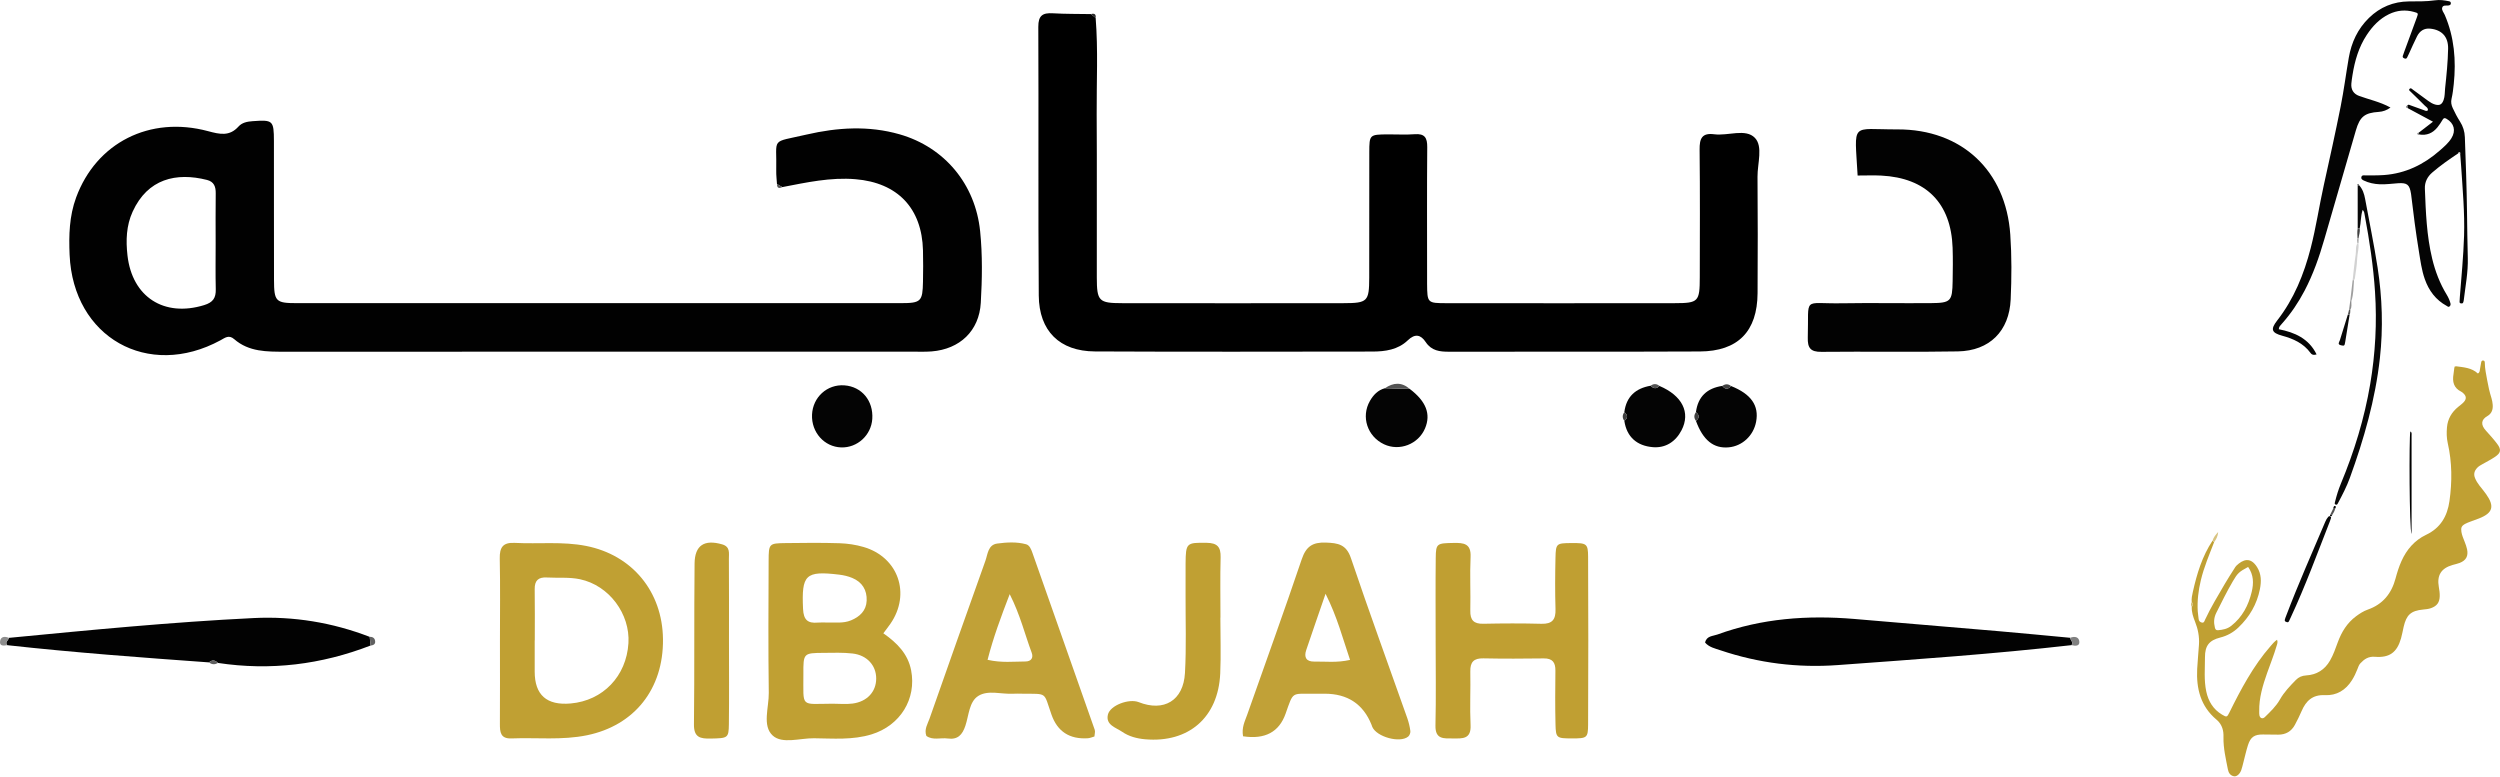
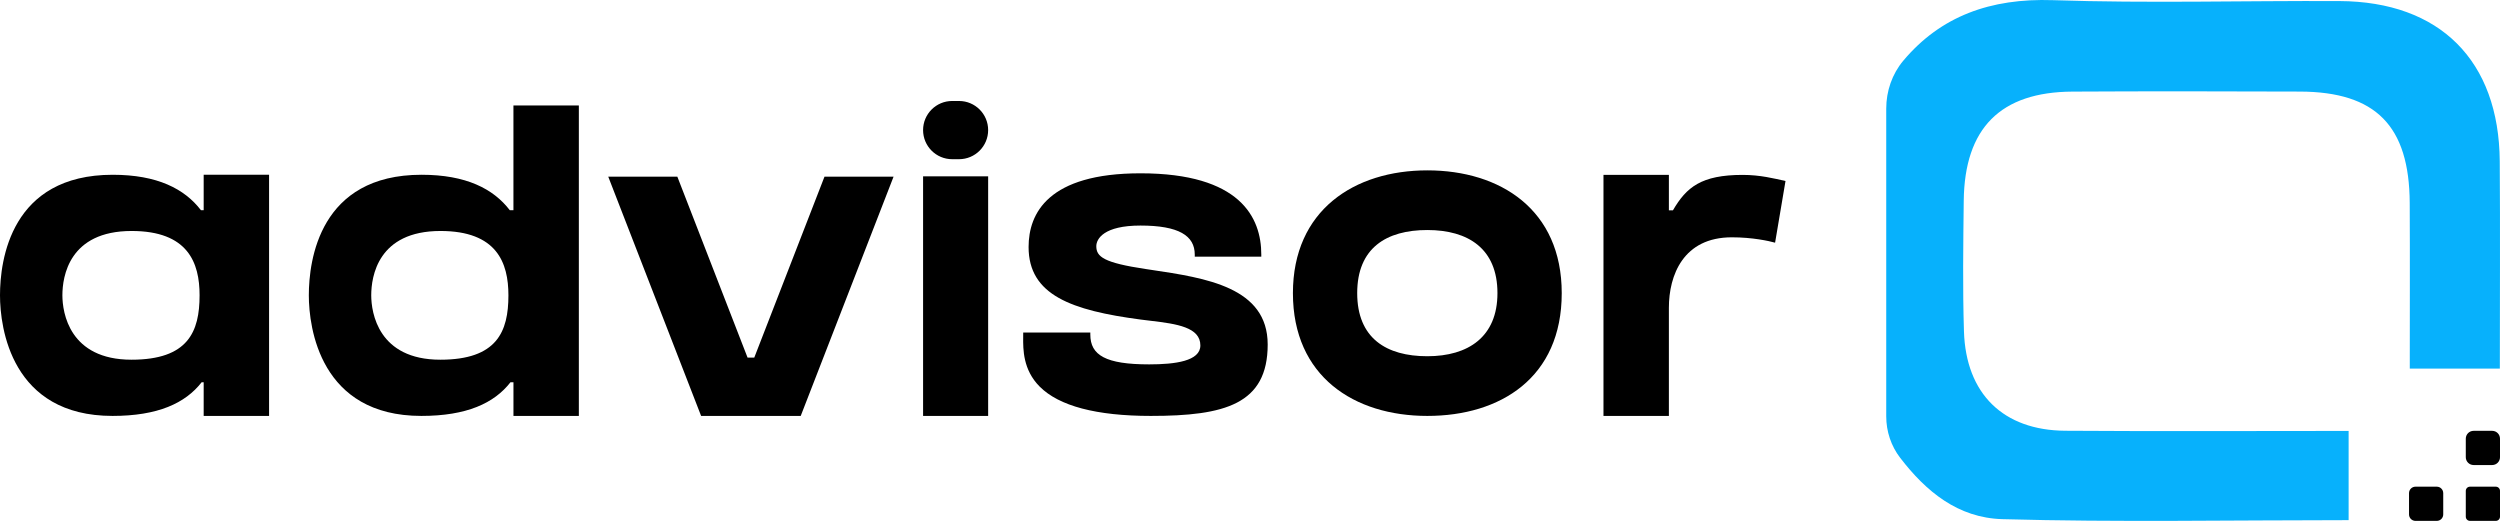
- <svg xmlns="http://www.w3.org/2000/svg" id="Layer_1" data-name="Layer 1" viewBox="0 0 267.914 83.197">
+ <svg xmlns="http://www.w3.org/2000/svg" id="Layer_1" data-name="Layer 1" viewBox="0 0 347.255 72.353">
  <defs>
    <style>
      .cls-1 {
-         fill: #c0a033;
-       }
- 
-       .cls-2 {
-         fill: #c09f32;
-       }
- 
-       .cls-3 {
-         fill: #040404;
-       }
- 
-       .cls-4 {
-         fill: #9f9f9f;
-       }
- 
-       .cls-5 {
-         fill: #d8c380;
-       }
- 
-       .cls-6 {
-         fill: #020202;
-       }
- 
-       .cls-7 {
-         fill: #cfb765;
-       }
- 
-       .cls-8 {
-         fill: #8d8d8d;
-       }
- 
-       .cls-9 {
-         fill: #282828;
-       }
- 
-       .cls-10 {
-         fill: gray;
-       }
- 
-       .cls-11 {
-         fill: #737373;
-       }
- 
-       .cls-12 {
-         fill: #535353;
-       }
- 
-       .cls-13 {
-         fill: #606060;
-       }
- 
-       .cls-14 {
-         fill: #070707;
-       }
- 
-       .cls-15 {
-         fill: #d2d2d2;
-       }
- 
-       .cls-16 {
-         fill: #404040;
-       }
- 
-       .cls-17 {
-         fill: #c1a137;
-       }
- 
-       .cls-18 {
-         fill: #010101;
+         fill: #07b1fc;
      }
    </style>
  </defs>
  <g>
-     <path class="cls-18" d="m83.265,19.719c-.028-.478-.091-.956-.079-1.433.089-3.649-.708-2.95,3.258-3.867,3.298-.762,6.648-.975,9.96-.026,4.835,1.386,8.122,5.359,8.633,10.387.259,2.552.217,5.12.07,7.669-.174,3.015-2.247,4.967-5.259,5.21-.715.058-1.438.026-2.157.026-22.382,0-44.765-.003-67.147.007-1.937,0-3.868.026-5.444-1.345-.579-.503-.978-.149-1.473.12-7.775,4.218-15.783-.317-16.167-9.154-.091-2.084-.038-4.151.699-6.151,2.159-5.857,7.885-8.79,14.148-7.104,1.251.337,2.283.576,3.251-.497.386-.428.932-.534,1.522-.576,2.164-.152,2.27-.09,2.275,2.132.011,4.958-.008,9.917.009,14.875.008,2.311.178,2.494,2.428,2.495,21.583.009,43.166.01,64.749,0,2.167,0,2.33-.191,2.371-2.293.022-1.119.028-2.24,0-3.359-.113-4.525-2.716-7.255-7.239-7.631-2.667-.222-5.244.349-7.832.846-.191-.11-.382-.22-.574-.33h-.002Zm-60.155,6.262c0-1.753-.016-3.507.008-5.26.01-.718-.181-1.247-.938-1.439-3.295-.834-6.359-.127-7.968,3.406-.681,1.495-.732,3.08-.551,4.684.503,4.462,3.925,6.645,8.215,5.326.952-.293,1.269-.766,1.247-1.697-.04-1.673-.011-3.347-.012-5.02h0Z" />
-     <path d="m117.416,1.914c.274,3.432.088,6.87.11,10.305.036,5.839.002,11.678.014,17.517.005,2.537.212,2.75,2.712,2.753,7.915.011,15.83.012,23.744,0,2.559-.004,2.731-.183,2.738-2.724.012-4.479-.005-8.958.007-13.437.005-1.905.025-1.909,1.989-1.928.959-.009,1.923.058,2.877-.017,1.078-.084,1.353.384,1.344,1.389-.038,4.479-.016,8.958-.016,13.437,0,.4-.003.8,0,1.2.021,2.063.022,2.08,2.095,2.082,8.155.007,16.309.011,24.464-.002,2.522-.004,2.659-.163,2.664-2.771.008-4.559.033-9.119-.019-13.677-.013-1.179.235-1.827,1.568-1.652,1.48.194,3.361-.653,4.359.386.887.924.268,2.744.279,4.166.033,4.159.031,8.318.006,12.477-.024,4.093-2.097,6.229-6.194,6.248-8.954.042-17.908.007-26.862.027-1.007.002-1.886-.099-2.505-1.031-.533-.802-1.144-.942-1.927-.188-1.043,1.003-2.412,1.2-3.792,1.201-9.913.01-19.827.038-29.74-.013-3.772-.02-5.982-2.186-6.011-5.991-.073-9.598-.005-19.196-.049-28.794-.006-1.223.473-1.518,1.561-1.453,1.354.08,2.714.062,4.072.086.171.134.341.269.512.403h0Z" />
-     <path class="cls-6" d="m199.073,18.811c-.322-5.844-.801-4.925,4.258-4.944,6.903-.026,11.629,4.427,12.103,11.279.16,2.306.145,4.635.041,6.946-.152,3.394-2.265,5.503-5.656,5.566-4.87.09-9.743-.004-14.614.049-1.18.013-1.505-.413-1.472-1.541.134-4.476-.628-3.593,3.621-3.664,3.194-.053,6.389.009,9.583-.018,2.124-.018,2.282-.197,2.319-2.343.021-1.198.038-2.398-.004-3.595-.167-4.786-2.837-7.482-7.65-7.73-.795-.041-1.594-.006-2.53-.006h.001Z" />
-     <path class="cls-1" d="m94.664,67.868c1.465,1.025,2.633,2.195,2.976,3.957.598,3.074-1.163,5.924-4.231,6.871-2.031.627-4.119.442-6.188.42-1.502-.016-3.391.642-4.411-.288-1.15-1.049-.402-3.018-.423-4.578-.065-4.715-.036-9.432-.017-14.147.008-1.856.04-1.878,1.839-1.903,1.917-.026,3.836-.045,5.752.015.869.027,1.758.161,2.591.405,3.724,1.091,5.081,5.03,2.87,8.226-.222.321-.465.628-.758,1.023h0Zm-5.44,7.545c.716,0,1.443.077,2.147-.016,1.56-.205,2.527-1.276,2.528-2.68.002-1.395-.976-2.503-2.526-2.683-1.023-.119-2.068-.077-3.103-.069-2.16.015-2.188.025-2.175,2.274.021,3.663-.399,3.189,3.129,3.174Zm-.492-8.697c.74-.03,1.633.11,2.464-.234.937-.387,1.636-1.034,1.681-2.111.047-1.141-.483-1.997-1.553-2.439-.434-.18-.912-.291-1.38-.348-3.641-.438-4.055.009-3.884,3.68.055,1.17.51,1.558,1.588,1.456.315-.03.635-.005,1.083-.005h.001Z" />
-     <path class="cls-1" d="m53.577,68.722c0-2.953.041-5.906-.02-8.858-.025-1.209.335-1.754,1.621-1.685,2.542.135,5.096-.174,7.633.326,4.931.973,8.183,4.884,8.238,9.998.058,5.332-3.063,9.242-8.132,10.289-2.693.556-5.406.233-8.109.342-1.17.047-1.241-.675-1.236-1.554.017-2.953.007-5.905.005-8.858Zm3.732-.092h-.008v3.346c0,2.501,1.286,3.639,3.857,3.412,3.461-.305,5.972-2.927,6.189-6.462.191-3.122-2.061-6.188-5.191-6.851-1.15-.244-2.375-.122-3.565-.188-.895-.05-1.305.325-1.29,1.246.029,1.832.009,3.664.009,5.496h0Z" />
-     <path class="cls-2" d="m153.852,68.641c0-2.956-.024-5.912.01-8.868.018-1.54.127-1.558,1.921-1.588,1.076-.018,1.88.056,1.813,1.496-.089,1.913.013,3.835-.03,5.751-.023,1.019.362,1.437,1.398,1.414,2.075-.045,4.153-.053,6.228.003,1.163.031,1.539-.46,1.505-1.571-.056-1.836-.045-3.675-.002-5.512.036-1.533.1-1.555,1.703-1.568,1.629-.014,1.785.055,1.792,1.458.029,5.992.028,11.984,0,17.976-.007,1.46-.122,1.502-1.742,1.5-1.631-.002-1.716-.037-1.752-1.506-.046-1.916-.032-3.835-.01-5.752.01-.88-.308-1.327-1.248-1.315-2.156.028-4.313.04-6.468-.006-1.031-.022-1.424.39-1.403,1.406.039,1.917-.063,3.838.028,5.751.072,1.518-.867,1.431-1.868,1.426-.979-.004-1.93.134-1.895-1.389.071-3.034.021-6.071.019-9.107h0Z" />
-     <path class="cls-17" d="m99.276,78.868c-.258-.71.134-1.275.34-1.861,1.983-5.642,3.97-11.282,5.986-16.912.254-.71.275-1.714,1.272-1.846,1.02-.135,2.078-.199,3.088.077.378.103.547.549.683.933,2.227,6.316,4.458,12.631,6.673,18.951.071.203-.017.462-.033.716-.249.07-.473.175-.701.19-1.967.124-3.267-.721-3.901-2.535-.871-2.471-.373-2.205-3.13-2.24-.319-.004-.639-.017-.957.002-1.266.077-2.699-.428-3.756.236-.988.621-1.01,2.086-1.384,3.199-.326.971-.818,1.512-1.893,1.363-.764-.105-1.585.222-2.286-.274h0Zm6.557-8.158c1.517.342,2.791.182,4.057.178.617-.002.878-.39.671-.944-.734-1.964-1.219-4.03-2.355-6.272-.961,2.501-1.748,4.618-2.373,7.038Z" />
-     <path class="cls-17" d="m133.211,78.904c-.162-.953.194-1.599.429-2.266,1.96-5.563,3.971-11.108,5.858-16.695.467-1.381,1.16-1.848,2.586-1.797,1.306.047,2.191.189,2.69,1.667,1.938,5.738,4.019,11.428,6.036,17.14.158.449.272.922.333,1.393.025.19-.091.476-.241.597-.891.718-3.375.027-3.839-1.044-.032-.073-.052-.151-.081-.225-.891-2.221-2.565-3.332-5.022-3.332-.399,0-.797-.005-1.196,0-2.381.032-2.132-.299-2.991,2.136-.697,1.976-2.217,2.785-4.561,2.427h0Zm11.468-8.184c-.781-2.292-1.365-4.591-2.625-7.087-.785,2.28-1.438,4.152-2.072,6.031-.264.781.005,1.251.87,1.235,1.187-.022,2.382.147,3.827-.179h0Z" />
-     <path class="cls-6" d="m22.399,70.986c-7.214-.52-14.427-1.05-21.618-1.844-.302-.337.143-.517.166-.785,8.736-.84,17.472-1.695,26.24-2.123,4.266-.208,8.427.472,12.43,2.014.033.309.066.618.099.928-5.291,2.049-10.739,2.718-16.36,1.868-.302-.306-.618-.361-.956-.057h0Z" />
-     <path class="cls-6" d="m221.998,69.137c-8.339.95-16.712,1.526-25.079,2.138-4.258.311-8.452-.21-12.52-1.578-.601-.202-1.232-.329-1.672-.834.157-.728.824-.684,1.318-.864,4.746-1.729,9.652-2.088,14.644-1.671,5.176.433,10.352.868,15.527,1.315,2.548.22,5.093.47,7.639.706.009.27.381.473.143.788h0Z" />
-     <path class="cls-1" d="m130.782,66.188c0,1.993.073,3.989-.015,5.979-.208,4.718-3.386,7.464-8.04,7.059-.896-.078-1.748-.304-2.471-.802-.668-.46-1.789-.728-1.526-1.842.238-1.007,2.275-1.742,3.296-1.338,2.706,1.071,4.796-.164,4.962-3.127.156-2.782.055-5.578.064-8.369.004-1.116-.007-2.232.002-3.348.019-2.238.101-2.254,2.251-2.229,1.152.014,1.533.444,1.503,1.56-.058,2.151-.017,4.305-.017,6.457h-.009Z" />
-     <path class="cls-2" d="m78.122,68.746c0,2.954.026,5.908-.011,8.861-.019,1.506-.123,1.503-1.955,1.541-1.106.023-1.804-.111-1.788-1.515.066-5.747.008-11.495.067-17.242.02-1.972,1.057-2.602,2.958-2.054.884.255.715.953.719,1.548.021,2.954.01,5.907.01,8.861Z" />
-     <path class="cls-3" d="m87.022,44.439c.081-1.877,1.625-3.277,3.467-3.143,1.862.135,3.121,1.652,2.99,3.601-.117,1.744-1.602,3.104-3.33,3.051-1.814-.057-3.208-1.621-3.127-3.508h0Z" />
-     <path class="cls-3" d="m181.746,44.17c.217-1.668,1.192-2.574,2.828-2.814.306.389.616.4.931.011,2.156.86,3.02,2.094,2.689,3.836-.282,1.482-1.474,2.597-2.926,2.735-1.626.155-2.761-.759-3.52-2.832.391-.313.383-.625-.003-.936h.001Z" />
-     <path class="cls-3" d="m177.834,41.359c2.436,1.032,3.359,2.845,2.371,4.747-.641,1.235-1.723,1.935-3.099,1.813-1.659-.147-2.773-1.065-3.032-2.814.391-.313.384-.624-.002-.935.212-1.669,1.208-2.557,2.819-2.833.307.325.62.363.942.022h0Z" />
-     <path class="cls-3" d="m151.073,41.677c1.76,1.334,2.29,2.698,1.643,4.23-.717,1.697-2.74,2.482-4.394,1.705-1.79-.841-2.489-2.954-1.51-4.652.364-.63.853-1.158,1.602-1.354.886.024,1.773.048,2.659.071h0Z" />
-     <path class="cls-12" d="m151.073,41.677c-.886-.024-1.773-.048-2.659-.071.904-.623,1.792-.679,2.659.071Z" />
-     <path class="cls-16" d="m174.073,44.17c.386.311.393.623.002.935-.232-.311-.23-.623-.002-.935Z" />
-     <path class="cls-16" d="m181.746,44.17c.386.311.394.623.003.936-.231-.311-.228-.623-.003-.936Z" />
-     <path class="cls-16" d="m185.506,41.367c-.315.389-.625.378-.931-.011.313-.225.624-.234.931.011Z" />
-     <path class="cls-12" d="m177.834,41.359c-.322.342-.635.303-.942-.022.32-.241.634-.231.942.022Z" />
-     <path class="cls-10" d="m221.998,69.137c.238-.314-.134-.518-.143-.788.496-.201.964-.083.982.454.015.462-.467.432-.839.334h0Z" />
-     <path class="cls-13" d="m22.399,70.986c.338-.303.655-.249.956.057-.332.2-.651.188-.956-.057Z" />
-     <path class="cls-8" d="m.947,68.357c-.024.269-.468.448-.166.785-.393.062-.873.13-.766-.464.085-.471.517-.507.932-.321Z" />
-     <path class="cls-13" d="m39.716,69.176c-.033-.309-.066-.618-.099-.928.389-.02.597.202.589.554-.005.251-.233.37-.49.374Z" />
+     <path class="cls-1" d="m262.002,15.085c0-2.427.812-4.803,2.374-6.66,5.182-6.159,12.075-8.698,20.778-8.402,13.253.451,26.532.063,39.8.125,13.957.065,22.164,8.271,22.266,22.247.07,9.511.013,19.023.013,28.808h-12.51c0-7.882.032-15.446-.008-23.009-.056-10.71-4.7-15.434-15.241-15.474-10.536-.039-21.073-.055-31.609.004-10.002.056-14.985,5.073-15.098,15.161-.068,6.049-.158,12.104.031,18.148.272,8.668,5.452,13.74,14.073,13.8,13.02.092,26.042.024,39.357.024v12.392c-16.212,0-32.159.308-48.086-.137-6.198-.173-10.624-3.861-14.206-8.523-1.266-1.647-1.934-3.675-1.934-5.752V15.085Z" />
+     <rect x="342.503" y="59.843" width="4.752" height="4.752" rx="1.087" ry="1.087" />
+     <rect x="342.503" y="67.6" width="4.752" height="4.752" rx=".585" ry=".585" />
+     <rect x="334.618" y="67.6" width="4.752" height="4.752" rx=".898" ry=".898" />
  </g>
-   <path class="cls-9" d="m117.416,1.914c-.171-.134-.341-.269-.512-.403.353-.098.568-.019.512.403Z" />
-   <path class="cls-12" d="m83.265,19.719c.191.11.382.22.574.33-.358.18-.575.115-.574-.33Z" />
  <g>
-     <path class="cls-1" d="m263.158,39.247c.844.113,1.711.152,2.383.778.215-.111.196-.298.226-.459.045-.237.082-.474.126-.711.021-.11.057-.223.195-.224.185,0,.198.148.199.277.006.618.147,1.216.251,1.821.111.649.259,1.289.456,1.916.073.233.115.467.136.708.047.524-.1.969-.572,1.237-.682.389-.726.933-.148,1.566.413.453.825.912,1.194,1.401.475.631.411.98-.244,1.416-.418.279-.869.51-1.308.757-.211.118-.424.232-.59.412-.293.316-.397.668-.226,1.087.118.287.274.548.463.791.242.312.498.613.726.934.931,1.314.72,2.027-.764,2.606-.306.119-.618.224-.924.342-.184.071-.371.138-.543.232-.399.217-.485.407-.416.863.057.372.214.713.347,1.061.102.266.206.53.262.812.143.72-.101,1.185-.791,1.454-.244.095-.504.146-.756.219-1.232.353-1.709,1.106-1.48,2.376.059.326.104.649.094.979-.02.672-.298,1.047-.937,1.275-.272.097-.554.12-.838.148-1.315.13-1.795.563-2.094,1.868-.093.406-.162.818-.276,1.218-.431,1.509-1.235,2.105-2.805,1.978-.682-.055-1.127.243-1.543.688-.168.18-.243.414-.329.64-.156.411-.347.805-.581,1.177-.671,1.072-1.648,1.667-2.904,1.606-1.315-.064-2.024.607-2.497,1.712-.216.503-.459.995-.719,1.476-.377.697-.977,1.046-1.772,1.045-.548-.001-1.096-.012-1.644-.017-.909-.01-1.329.265-1.609,1.138-.2.625-.338,1.269-.505,1.905-.067.254-.123.512-.21.759-.153.435-.49.732-.786.677-.396-.074-.581-.368-.652-.737-.221-1.139-.495-2.272-.473-3.445.003-.175.003-.353-.019-.526-.07-.543-.303-1.006-.726-1.36-1.705-1.424-2.177-3.322-2.073-5.433.044-.875.139-1.748.193-2.623.052-.845-.106-1.656-.42-2.442-.204-.509-.377-1.03-.354-1.592.151-.174.152-.347-.003-.519-.042-.377.043-.744.124-1.104.432-1.927.999-3.805,2.107-5.472.057.052.114.103.171.155-.52,1.349-1.089,2.68-1.427,4.093-.262,1.094-.397,2.2-.33,3.324.016.262.071.521.089.783.016.228.125.37.34.423.249.062.286-.156.354-.302.621-1.335,1.389-2.587,2.126-3.857.319-.55.669-1.081,1.008-1.619.07-.111.135-.232.228-.321.695-.659,1.5-.979,2.215.161.47.748.46,1.559.302,2.355-.319,1.615-1.12,2.988-2.313,4.12-.547.519-1.184.88-1.933,1.068-1.197.301-1.645.881-1.642,2.113.003,1.225-.122,2.457.14,3.673.227,1.057.746,1.912,1.69,2.476.492.294.535.285.783-.217.611-1.239,1.24-2.468,1.947-3.656.73-1.227,1.533-2.402,2.477-3.477.199-.226.386-.467.688-.675.106.259.012.452-.045.648-.288.99-.678,1.944-1.019,2.916-.466,1.327-.875,2.667-.847,4.096.003.153-.011.312.024.459.075.31.347.395.578.17.597-.581,1.206-1.155,1.621-1.891.448-.793,1.073-1.438,1.7-2.082.301-.31.656-.466,1.106-.492,1.13-.067,1.992-.607,2.561-1.597.352-.611.581-1.275.821-1.934.407-1.113,1-2.094,1.971-2.812.39-.289.797-.551,1.254-.712,1.61-.564,2.542-1.721,2.973-3.334.17-.636.365-1.263.635-1.864.558-1.244,1.41-2.232,2.645-2.819,1.545-.733,2.27-1.995,2.498-3.613.293-2.078.284-4.15-.183-6.207-.128-.563-.133-1.134-.083-1.702.079-.898.506-1.618,1.202-2.185.203-.166.421-.321.597-.513.314-.343.282-.651-.068-.965-.065-.058-.135-.117-.212-.154-.807-.396-.958-1.074-.819-1.882.041-.237.063-.478.093-.717.044-.041.087-.083.131-.124l.002.002Zm-22.236,21.51c-.981.527-1.127.663-1.643,1.545-.642,1.096-1.199,2.236-1.769,3.371-.263.524-.287,1.034-.15,1.586.054.215.14.295.353.277.506-.043.983-.137,1.404-.47,1.189-.942,1.842-2.189,2.189-3.638.223-.933.213-1.819-.384-2.672h0Z" />
-     <path class="cls-3" d="m263.403,16.457c-.95.628-1.878,1.284-2.744,2.026-.532.456-.823,1.041-.796,1.731.097,2.517.188,5.036.783,7.503.33,1.371.828,2.673,1.565,3.879.173.283.304.582.391.899.036.133.013.263-.107.354-.118.09-.206-.021-.29-.066-1.175-.639-1.916-1.634-2.353-2.88-.343-.978-.471-2.001-.637-3.015-.326-1.988-.583-3.987-.818-5.987-.005-.044-.01-.087-.017-.131-.159-.986-.404-1.197-1.391-1.133-.655.043-1.306.14-1.966.111-.597-.027-1.171-.144-1.712-.405-.167-.081-.314-.18-.243-.398.064-.196.242-.15.386-.15.678,0,1.356.013,2.035-.037,2.298-.17,4.251-1.12,5.962-2.619.461-.404.933-.804,1.26-1.332.497-.801.287-1.595-.52-2.071-.186-.11-.3-.119-.421.086-.167.282-.347.56-.552.814-.506.627-1.156.916-1.97.773-.015-.063-.03-.126-.045-.188.48-.37.96-.74,1.529-1.178-.939-.505-1.821-.979-2.703-1.453-.015-.1-.031-.199-.046-.299.12-.132.236-.04.356.004.473.173.945.347,1.42.511.135.046.279.152.43.006.026-.265-.209-.363-.351-.508-.492-.499-1.002-.983-1.501-1.476-.084-.083-.246-.17-.107-.311.129-.13.238.01.337.083.548.4,1.092.807,1.643,1.205.231.167.472.32.751.397.486.133.734-.005.909-.484.146-.4.114-.824.159-1.236.153-1.417.297-2.835.324-4.262.024-1.261-.648-2.014-1.904-2.149-.678-.073-1.141.256-1.431.833-.305.606-.574,1.23-.859,1.846-.065.139-.132.277-.199.414-.076.156-.189.144-.326.08-.117-.054-.175-.129-.136-.254.052-.167.112-.332.173-.496.445-1.212.895-2.423,1.336-3.636.159-.437.153-.449-.307-.579-.924-.259-1.821-.178-2.685.242-1.017.495-1.76,1.287-2.375,2.215-.864,1.306-1.289,2.77-1.532,4.298-.048.303-.096.607-.123.912-.057.642.221,1.109.825,1.331.533.196,1.083.349,1.623.526.582.191,1.159.396,1.745.723-.395.287-.803.435-1.253.465-1.508.1-2.025.5-2.457,1.983-1.133,3.888-2.259,7.777-3.38,11.668-.547,1.897-1.195,3.754-2.115,5.508-.664,1.268-1.458,2.446-2.41,3.516-.101.114-.203.23-.291.355-.034.049-.032.124-.063.261,1.704.336,3.214.991,4.05,2.7-.277.085-.487.066-.652-.16-.754-1.032-1.838-1.519-3.024-1.842-1.155-.314-1.287-.685-.548-1.633,1.799-2.307,2.866-4.95,3.591-7.754.576-2.228.909-4.507,1.406-6.752.621-2.8,1.241-5.601,1.803-8.414.347-1.739.571-3.502.875-5.25.285-1.638.96-3.09,2.166-4.263,1.185-1.153,2.616-1.744,4.263-1.762.942-.01,1.883.02,2.82-.119.502-.075,1.005-.002,1.501.103.129.027.187.092.186.219,0,.128-.065.181-.188.217-.253.075-.634-.087-.737.242-.085.27.164.53.275.787,1.022,2.381,1.227,4.867.962,7.413-.054.523-.116,1.049-.235,1.559-.086.37-.024.685.128,1.012.231.497.483.983.779,1.445.325.509.495,1.058.518,1.67.097,2.673.195,5.346.231,8.022.023,1.644.04,3.289.084,4.933.041,1.524-.256,3.011-.432,4.511-.01.086-.035.173-.065.254-.036.099-.126.105-.215.097-.096-.008-.172-.058-.171-.157,0-.175.017-.35.03-.525.168-2.186.385-4.368.453-6.561.077-2.482-.152-4.951-.311-7.424-.03-.459-.069-.918-.104-1.377.021-.064.009-.135-.055-.143-.085-.01-.156.04-.189.128h0Z" />
-     <path class="cls-14" d="m252.812,19.847c.382.418.546.917.648,1.474.448,2.455.958,4.899,1.339,7.366.498,3.222.604,6.45.244,9.697-.491,4.427-1.707,8.667-3.221,12.833-.337.927-.793,1.803-1.256,2.673-.06.112-.115.261-.285.175-.127-.064-.071-.185-.046-.287.164-.659.361-1.308.622-1.936,1.435-3.447,2.526-6.996,3.148-10.683.553-3.277.733-6.571.515-9.891-.181-2.76-.592-5.487-1.103-8.201-.036-.189-.035-.39-.222-.579-.221.672-.174,1.353-.318,2-.071-.002-.142-.003-.213-.005,0-1.529,0-3.059,0-4.588.05-.017.099-.033.148-.05v.002Z" />
-     <path class="cls-14" d="m245.102,66.679c-.114-.041-.297-.061-.245-.28.035-.148.097-.29.151-.433,1.29-3.396,2.766-6.714,4.183-10.056.078-.183.172-.354.302-.505.06-.07.129-.118.223-.073.089.043.115.115.081.211-.037.103-.068.208-.108.31-1.356,3.462-2.633,6.956-4.207,10.329-.055.119-.106.24-.167.356-.038.072-.069.168-.212.141h0Z" />
-     <path d="m258.439,57.237c-.25-.495-.268-10.312-.14-10.961.04.078-.037-.045.047-.021.018.005.034.028.045.046.076.119.046.253.046.381.002,3.519.001,7.037.001,10.556h0Z" />
-     <path class="cls-14" d="m251.798,33.724c-.156.965-.31,1.93-.468,2.894-.075.455-.094.466-.453.386-.434-.096-.18-.357-.122-.547.276-.914.566-1.824.85-2.736.064,0,.128.002.192.002h0Z" />
-     <path class="cls-15" d="m252.121,30.039c.106-.926.188-1.854.329-2.774.062-.403-.044-.839.2-1.212l.044.005.044-.005c.09.568-.115,1.114-.132,1.679-.021.71-.156,1.416-.248,2.123-.008.059-.058.112-.09.168-.049.005-.098.01-.147.016h0Z" />
-     <path class="cls-4" d="m252.121,30.039c.049-.005.098-.01.147-.016-.06.751-.038,1.513-.282,2.242-.041.001-.082.002-.122.001.086-.742.171-1.484.257-2.226Z" />
-     <path class="cls-5" d="m237.284,58.093c-.057-.052-.114-.103-.171-.155.09-.339.303-.596.599-.931-.033.481-.219.788-.428,1.086Z" />
-     <path class="cls-12" d="m249.721,55.157c.107-.219.213-.438.319-.657.07.001.14.002.21.003-.047.248-.174.459-.308.667-.074-.004-.147-.008-.221-.012h0Z" />
-     <path class="cls-16" d="m252.662,24.485c.071.002.142.003.213.005.068.364-.086.703-.121,1.055-.037.003-.074,0-.111-.007-.013-.351-.047-.703.018-1.053h0Z" />
-     <path class="cls-8" d="m251.864,32.266c.041,0,.082,0,.122-.001-.02.309.079.632-.112.92-.046.003-.093.006-.139.009l.129-.929h0Z" />
-     <path class="cls-7" d="m234.882,64.513c.155.172.154.345.003.519-.105-.173-.101-.346-.003-.519Z" />
-     <path class="cls-12" d="m251.735,33.194c.046-.003.093-.006.139-.009-.01.182.012.368-.076.539-.064,0-.128-.002-.192-.002.043-.176.086-.351.129-.527h0Z" />
-     <path class="cls-11" d="m259.2,14.22c.015.063.03.126.045.188-.085.065-.154.033-.178-.054-.026-.095.036-.14.132-.135h0Z" />
-     <path class="cls-13" d="m257.98,11.29c.015.1.031.199.046.299-.247-.064-.188-.175-.046-.299Z" />
-     <path class="cls-8" d="m252.644,25.538c.037.008.073.01.111.007-.006.17-.012.339-.018.508l-.044.005-.044-.005c-.02-.171-.055-.343-.005-.515h0Z" />
-     <path class="cls-14" d="m250.251,54.503c-.07-.001-.14-.002-.21-.003.008-.041.007-.086.025-.121.042-.083.065-.227.203-.14.128.079.006.177-.018.265Z" />
-     <path class="cls-16" d="m252.812,19.847c-.05.017-.099.033-.148.05-.027-.075-.061-.16.047-.189.02-.005.067.09.102.139h0Z" />
-     <path class="cls-15" d="m263.403,16.457c.033-.088.104-.139.189-.128.065.008.076.079.055.143-.082-.005-.163-.01-.244-.015Z" />
-     <path class="cls-14" d="m249.721,55.157c.074.004.147.008.221.012-.051.072-.057.21-.205.142-.092-.042-.015-.102-.017-.153Z" />
-     <path class="cls-5" d="m263.158,39.247c-.044.041-.087.083-.131.124-.003-.091.039-.134.131-.124Z" />
+     <path d="m28.291,29.195v-4.92h9.084v33.497h-9.084v-4.674h-.283c-2.267,2.911-6.087,4.674-12.376,4.674C1.582,57.772,0,45.535,0,41.025c0-4.882,1.495-16.749,15.657-16.749,6.191,0,9.981,1.953,12.253,4.92h.38Zm-.568,11.829c0-4.534-1.604-8.94-9.443-8.94-8.696,0-9.614,6.333-9.614,8.94,0,2.406.973,8.94,9.598,8.94,7.856,0,9.458-3.873,9.458-8.94Z" />
+     <path d="m80.403,14.649v43.123h-9.083v-4.674h-.415c-2.266,2.911-6.086,4.674-12.376,4.674-14.049,0-15.632-12.238-15.632-16.748,0-4.883,1.495-16.749,15.657-16.749,6.191,0,9.979,1.95,12.254,4.92h.509v-14.546h9.086Zm-9.782,26.375c0-4.534-1.604-8.94-9.442-8.94-8.696,0-9.614,6.333-9.614,8.94,0,2.406.973,8.94,9.599,8.94,7.855,0,9.457-3.875,9.457-8.94Z" />
+     <path d="m124.12,24.535l-12.898,33.237h-13.836l-12.901-33.237h9.597l9.756,25.137h.931l9.756-25.137h9.597Z" />
+     <path d="m128.218,18.07h0c0-2.233,1.81-4.043,4.043-4.043h.952c2.233,0,4.043,1.81,4.043,4.043h0c0,2.233-1.81,4.043-4.043,4.043h-.952c-2.233,0-4.043-1.81-4.043-4.043Zm0,39.702V24.494h9.038v33.279h-9.038Z" />
+     <path d="m176.085,47.845c0,8.303-5.952,9.927-16.229,9.927-7.566,0-12.765-1.376-15.454-4.084-2.316-2.337-2.294-5.163-2.28-6.85l.004-.649h9.322v.287c0,2.861,2.13,4.137,8.167,4.137,3.632,0,7.118-.456,7.118-2.632,0-2.513-3.245-2.992-6.848-3.417-.488-.057-.968-.115-1.42-.174-9.628-1.271-15.592-3.401-15.592-10.076,0-4.671,2.697-10.241,15.542-10.241,13.867,0,16.781,6.14,16.781,11.289v.286h-9.241v-.288c0-2.635-2.241-4.03-7.54-4.03-5.076,0-6.136,1.838-6.136,2.869,0,1.471,1.036,2.297,6.866,3.17l.754.113c7.585,1.129,16.185,2.409,16.185,10.362Z" />
+     <path d="m216.928,40.718c0,11.746-8.519,17.054-18.669,17.054s-18.67-5.475-18.67-17.054c0-11.51,8.519-17.054,18.67-17.054s18.669,5.461,18.669,17.054Zm-8.929-.003c0-6.17-4.053-8.764-9.74-8.764s-9.741,2.492-9.741,8.764,4.052,8.766,9.741,8.766,9.74-2.691,9.74-8.766Z" />
+     <path d="m248.01,25.141l-1.446,8.568c-.846-.237-3.141-.746-6.011-.746-6.732,0-8.742,5.256-8.742,9.79v15.019h-9.085V24.294h9.085v4.918h.566c1.864-3.206,3.93-4.918,9.683-4.918,2.44,0,4.38.501,5.95.847Z" />
  </g>
</svg>
